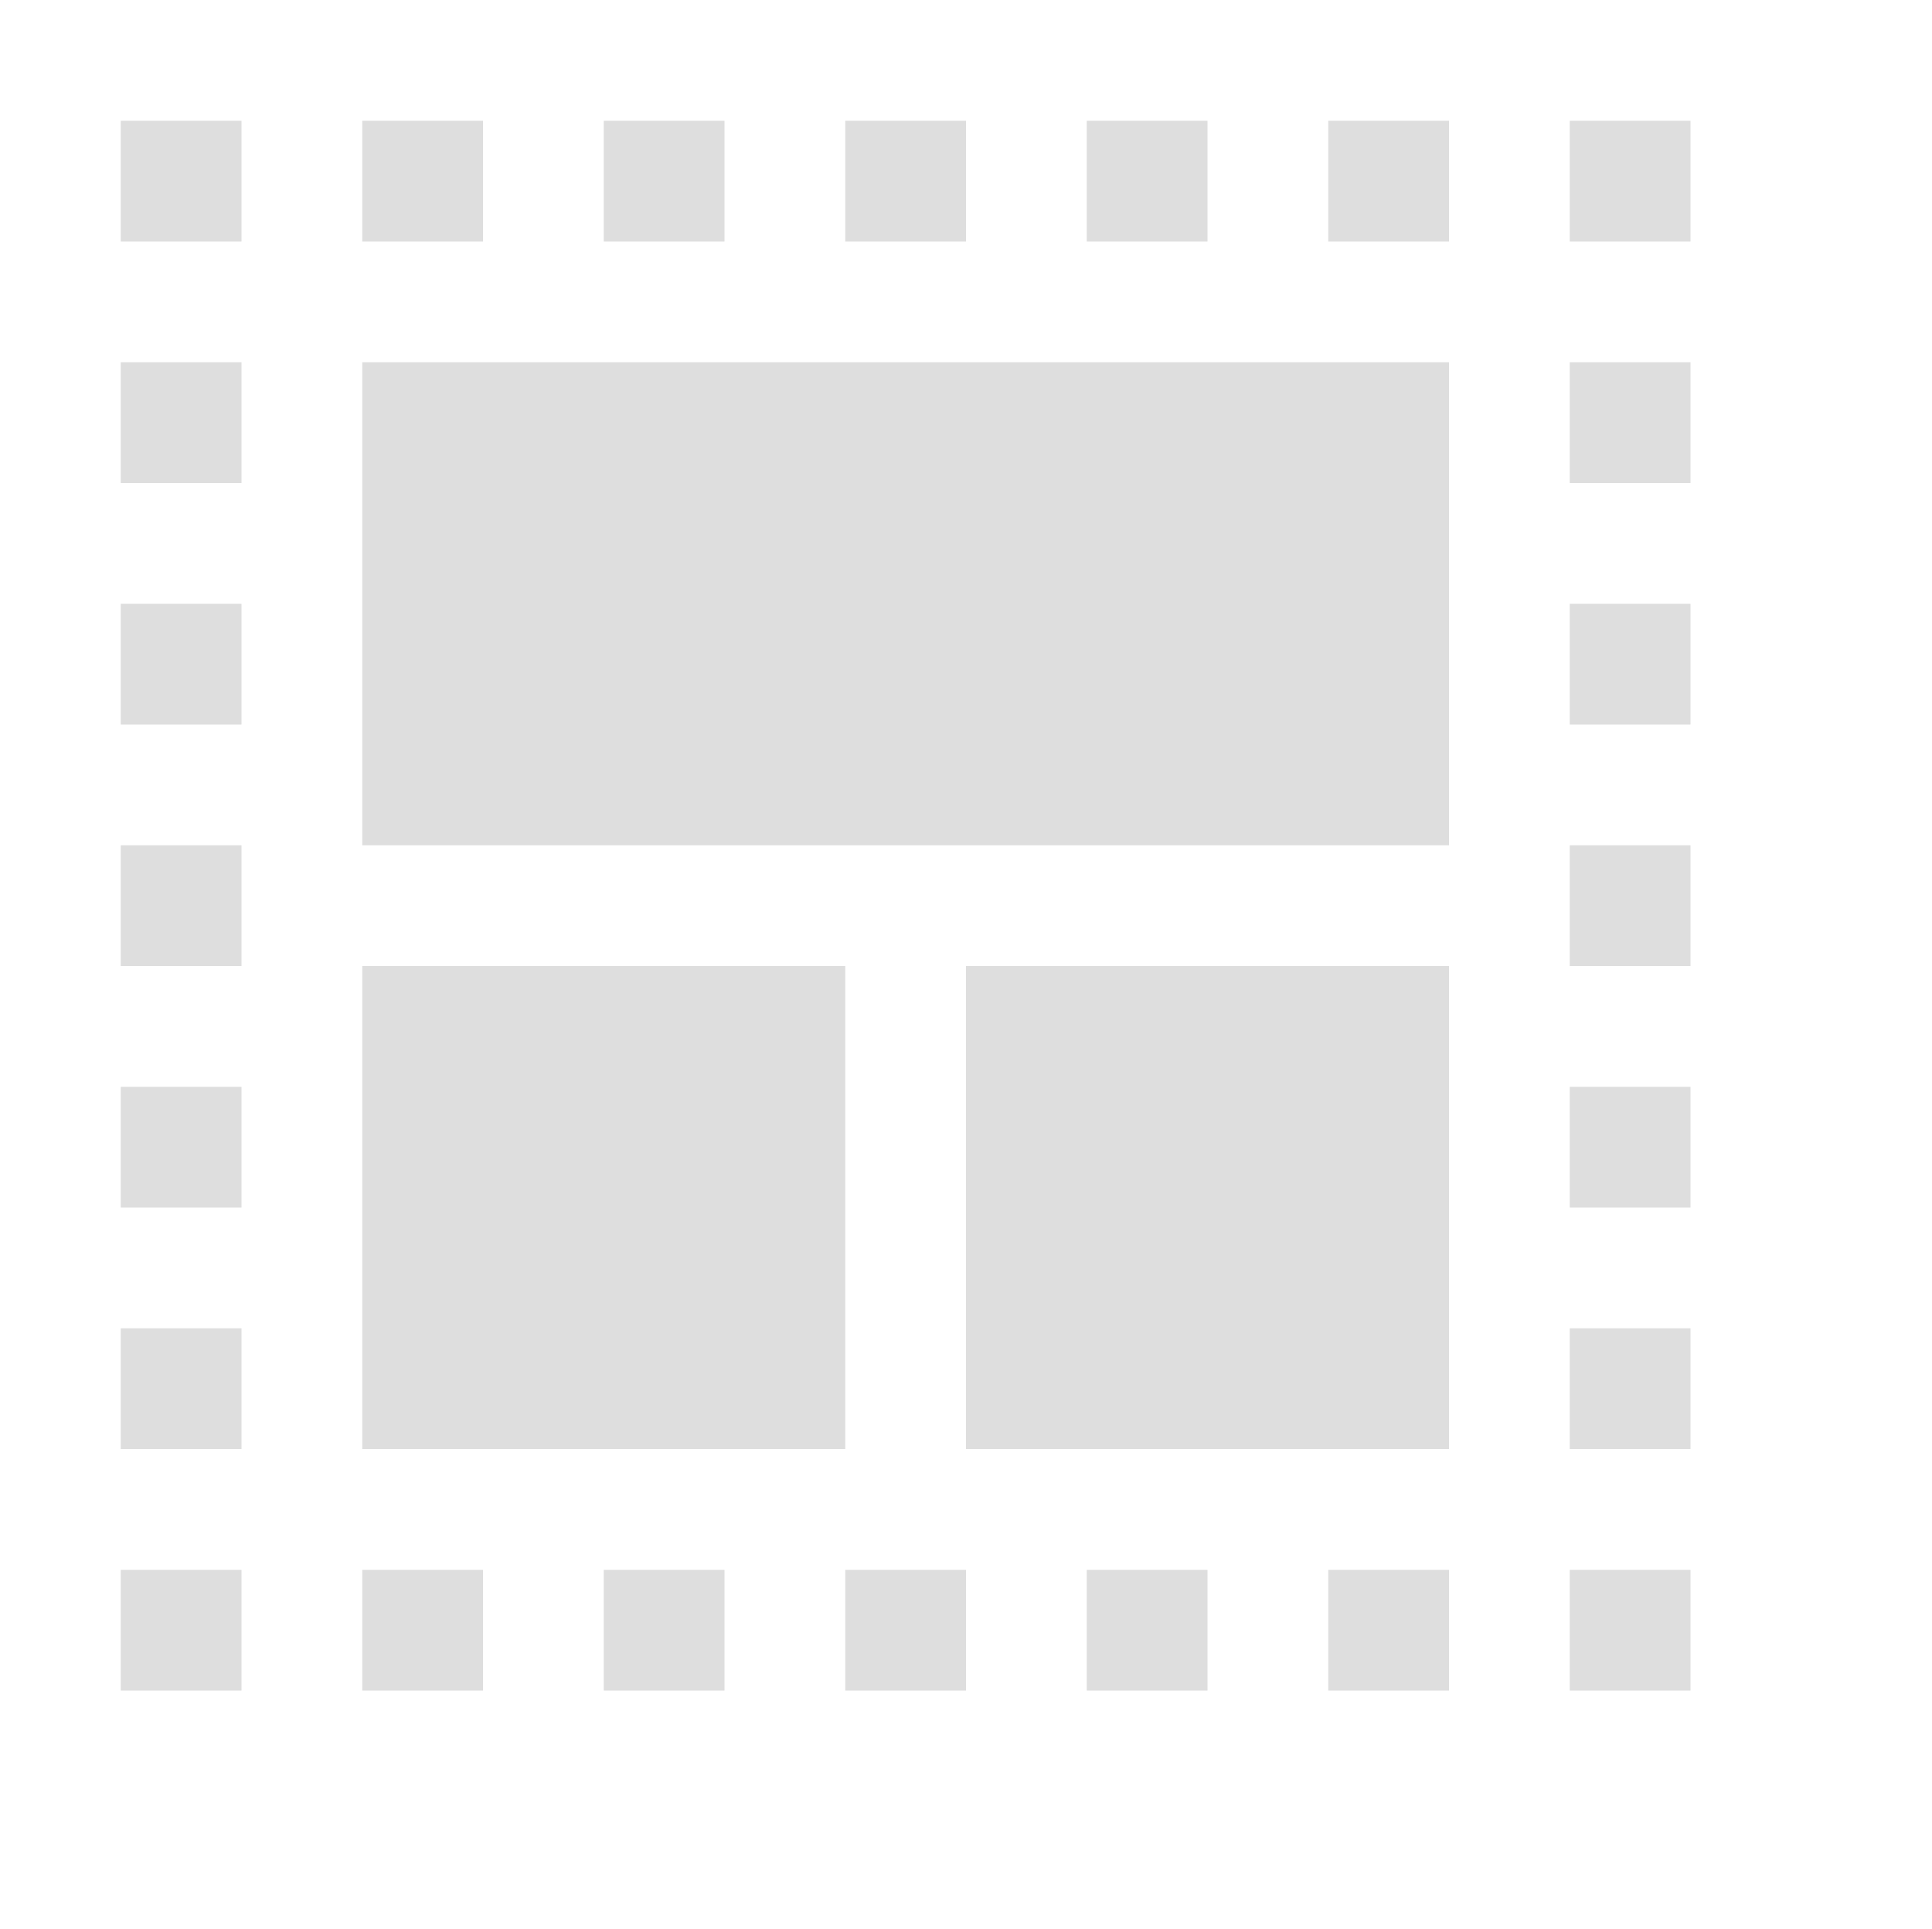
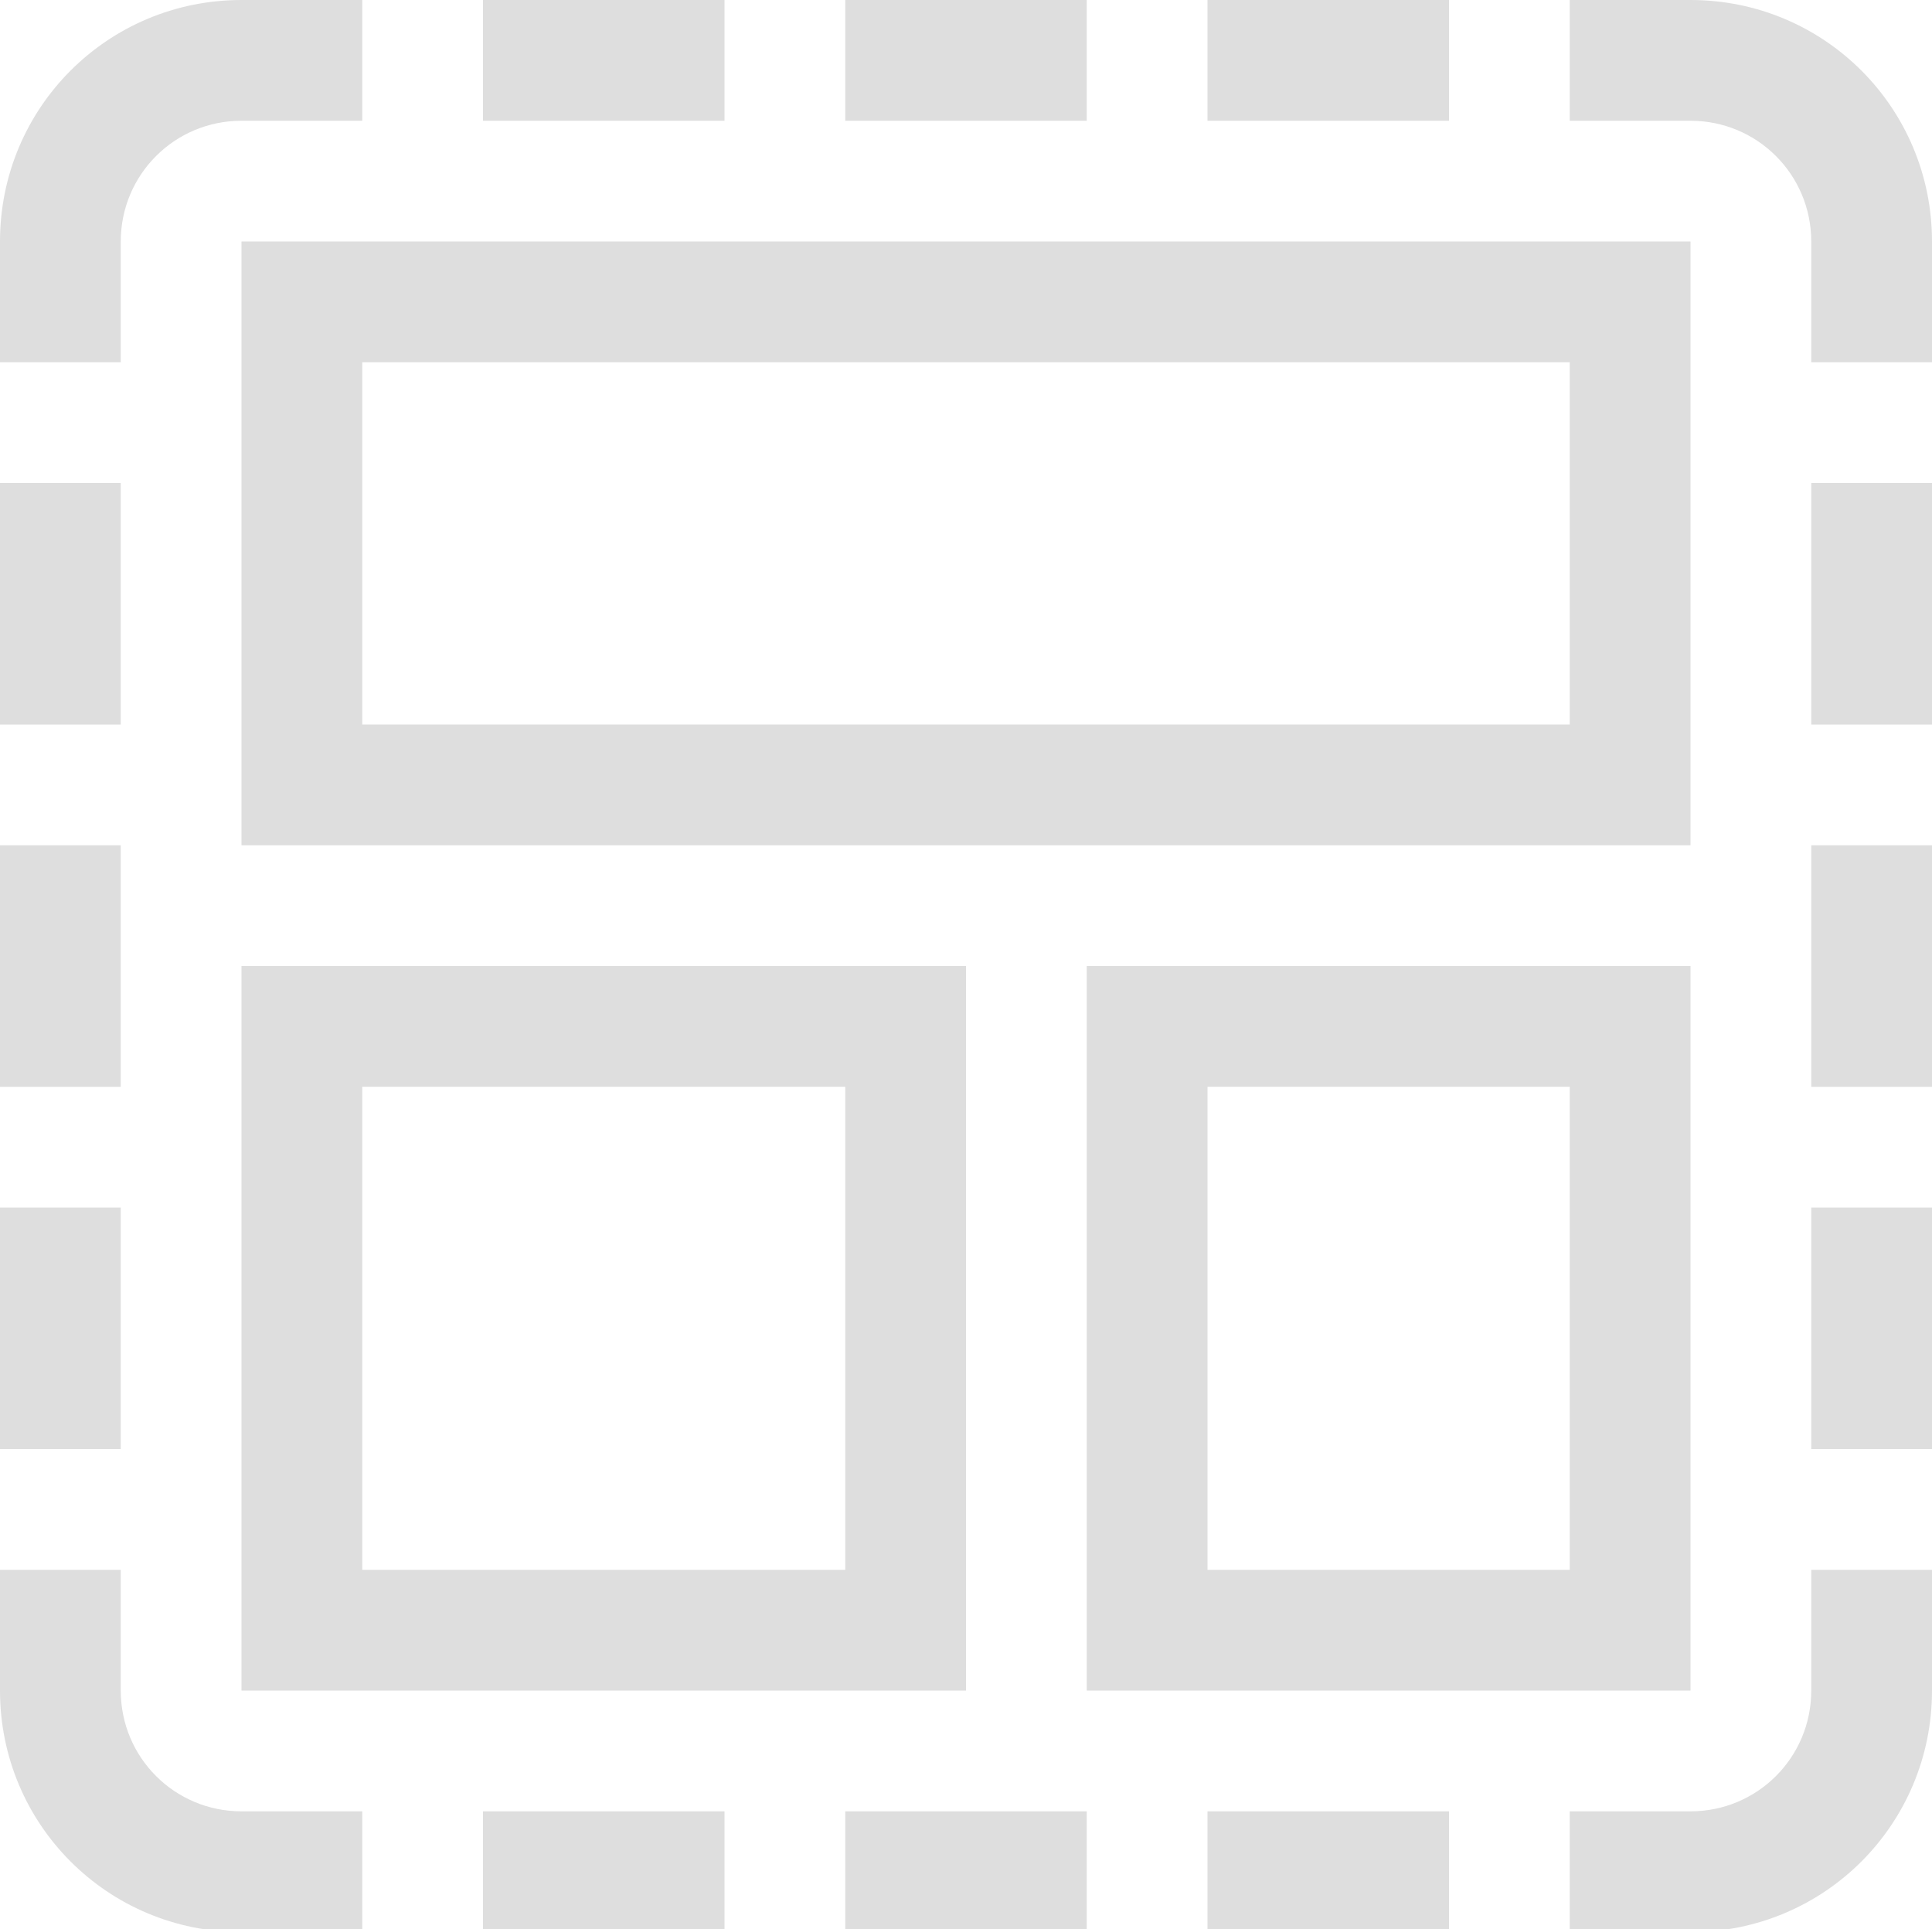
- <svg xmlns="http://www.w3.org/2000/svg" height="15.974" width="16">
-   <g transform="translate(-553 -17)">
-     <path color="#000" d="M554 18v1h1v-1zm2 0v1h1v-1zm2 0v1h1v-1zm2 0v1h1v-1zm2 0v1h1v-1zm2 0v1h1v-1zm2 0v1h1v-1zm-12 2v1h1v-1zm2 0v4h9v-4zm10 0v1h1v-1zm-12 2v1h1v-1zm12 0v1h1v-1zm-12 2v1h1v-1zm12 0v1h1v-1zm-10 1v4h4v-4zm5 0v4h4v-4zm-7 1v1h1v-1zm12 0v1h1v-1zm-12 2v1h1v-1zm12 0v1h1v-1zm-12 2v1h1v-1zm2 0v1h1v-1zm2 0v1h1v-1zm2 0v1h1v-1zm2 0v1h1v-1zm2 0v1h1v-1zm2 0v1h1v-1z" fill="#dedede" overflow="visible" style="isolation:auto;mix-blend-mode:normal;marker:none" />
-   </g>
+ <svg xmlns="http://www.w3.org/2000/svg" width="16" height="15.974" version="1.1">
+   <path d="m2 0c-1.108 0-2 0.892-2 2v1h1v-1c0-0.554 0.446-1 1-1h1v-1zm2 0v1h2v-1zm3 0v1h2v-1zm3 0v1h2v-1zm3 0v1h1c0.554 0 1 0.446 1 1v1h1v-1c0-1.108-0.892-2-2-2zm-13 4v2h1v-2zm15 0v2h1v-2zm-15 3v2h1v-2zm15 0v2h1v-2zm-15 3v2h1v-2zm15 0v2h1v-2zm-15 3v1c0 1.108 0.892 2 2 2h1v-1h-1c-0.554 0-1-0.446-1-1v-1zm15 0v1c0 0.554-0.446 1-1 1h-1v1h1c1.108 0 2-0.892 2-2v-1zm-11 2v1h2v-1zm3 0v1h2v-1zm3 0v1h2v-1z" fill="#dedede" fill-rule="evenodd" stop-color="#000000" style="paint-order:stroke fill markers" />
+   <path d="m2 2v5h12v-5zm1 1h10v3h-10z" fill="#dedede" fill-rule="evenodd" stop-color="#000000" stroke-linecap="round" stroke-linejoin="round" stroke-width="2" style="paint-order:stroke fill markers" />
+   <path d="m2 8v6h6v-6h-6zm1 1h4v4h-4v-4z" fill="#dedede" fill-rule="evenodd" stop-color="#000000" stroke-linecap="round" stroke-linejoin="round" stroke-width="2.739" style="paint-order:stroke fill markers" />
+   <path d="m9 8v6h5v-6h-5zm1 1h3v4h-3v-4z" fill="#dedede" fill-rule="evenodd" stop-color="#000000" stroke-linecap="round" stroke-linejoin="round" stroke-width="2.5" style="paint-order:stroke fill markers" />
</svg>
